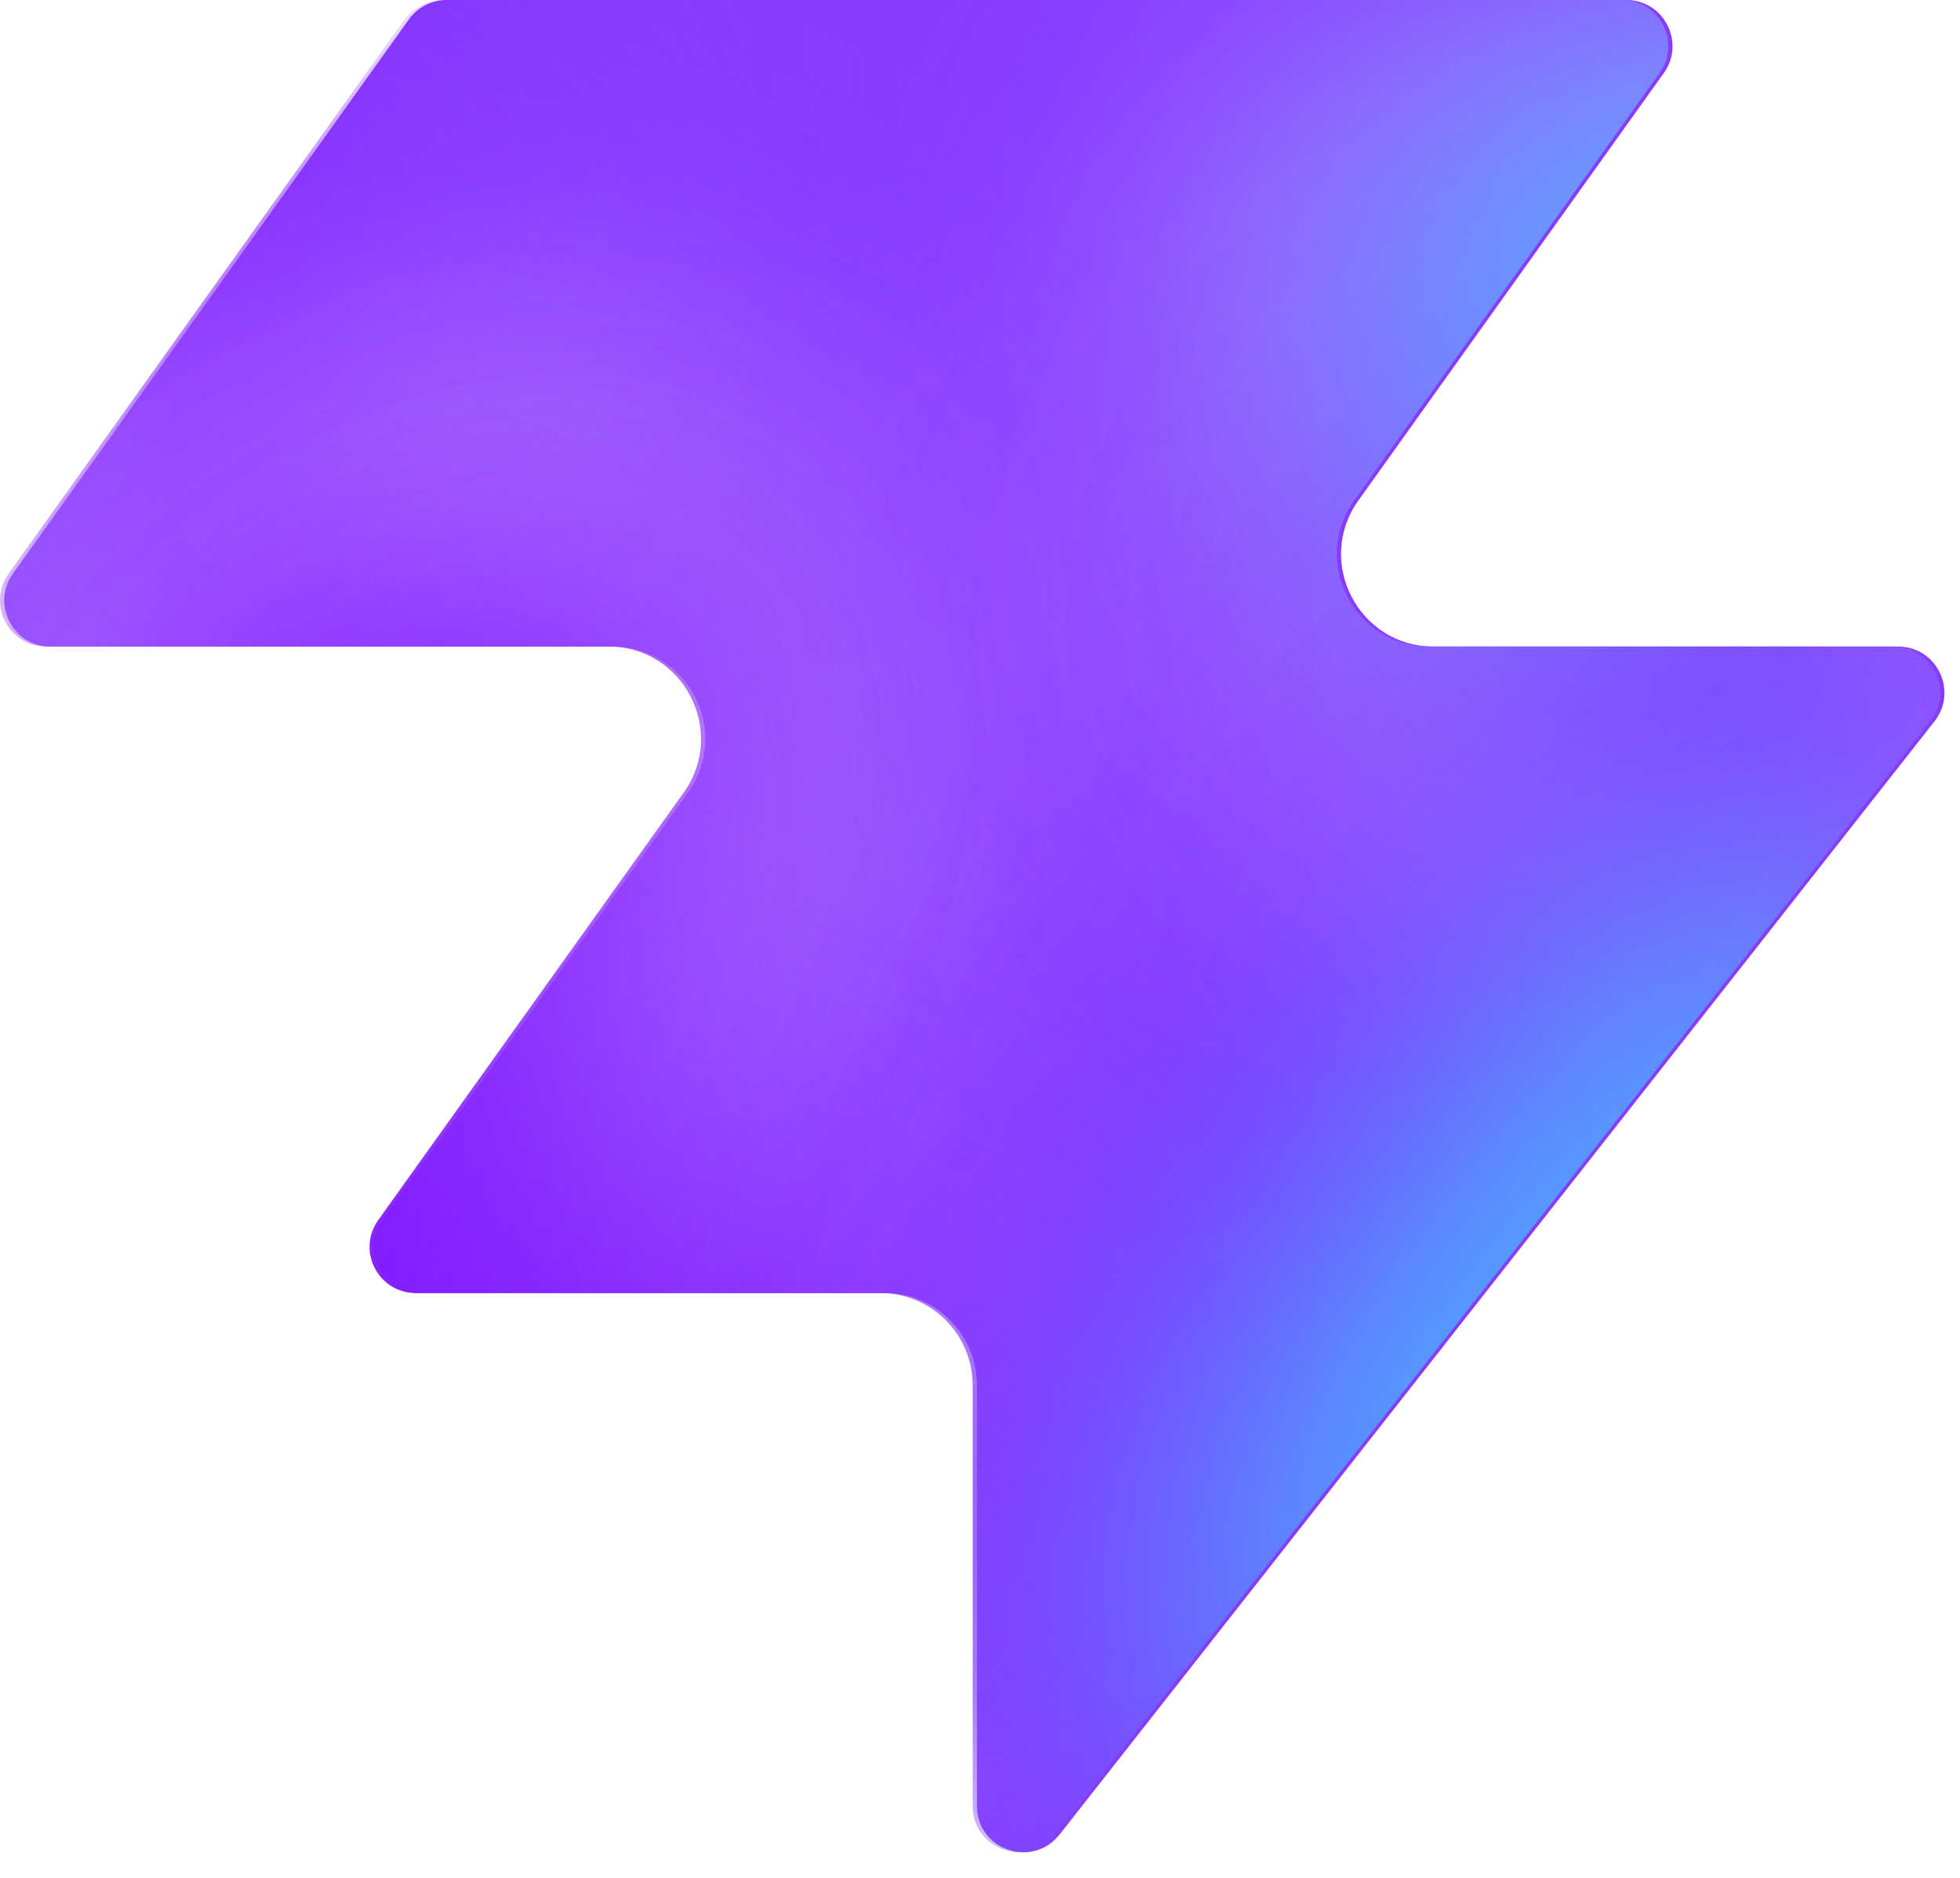
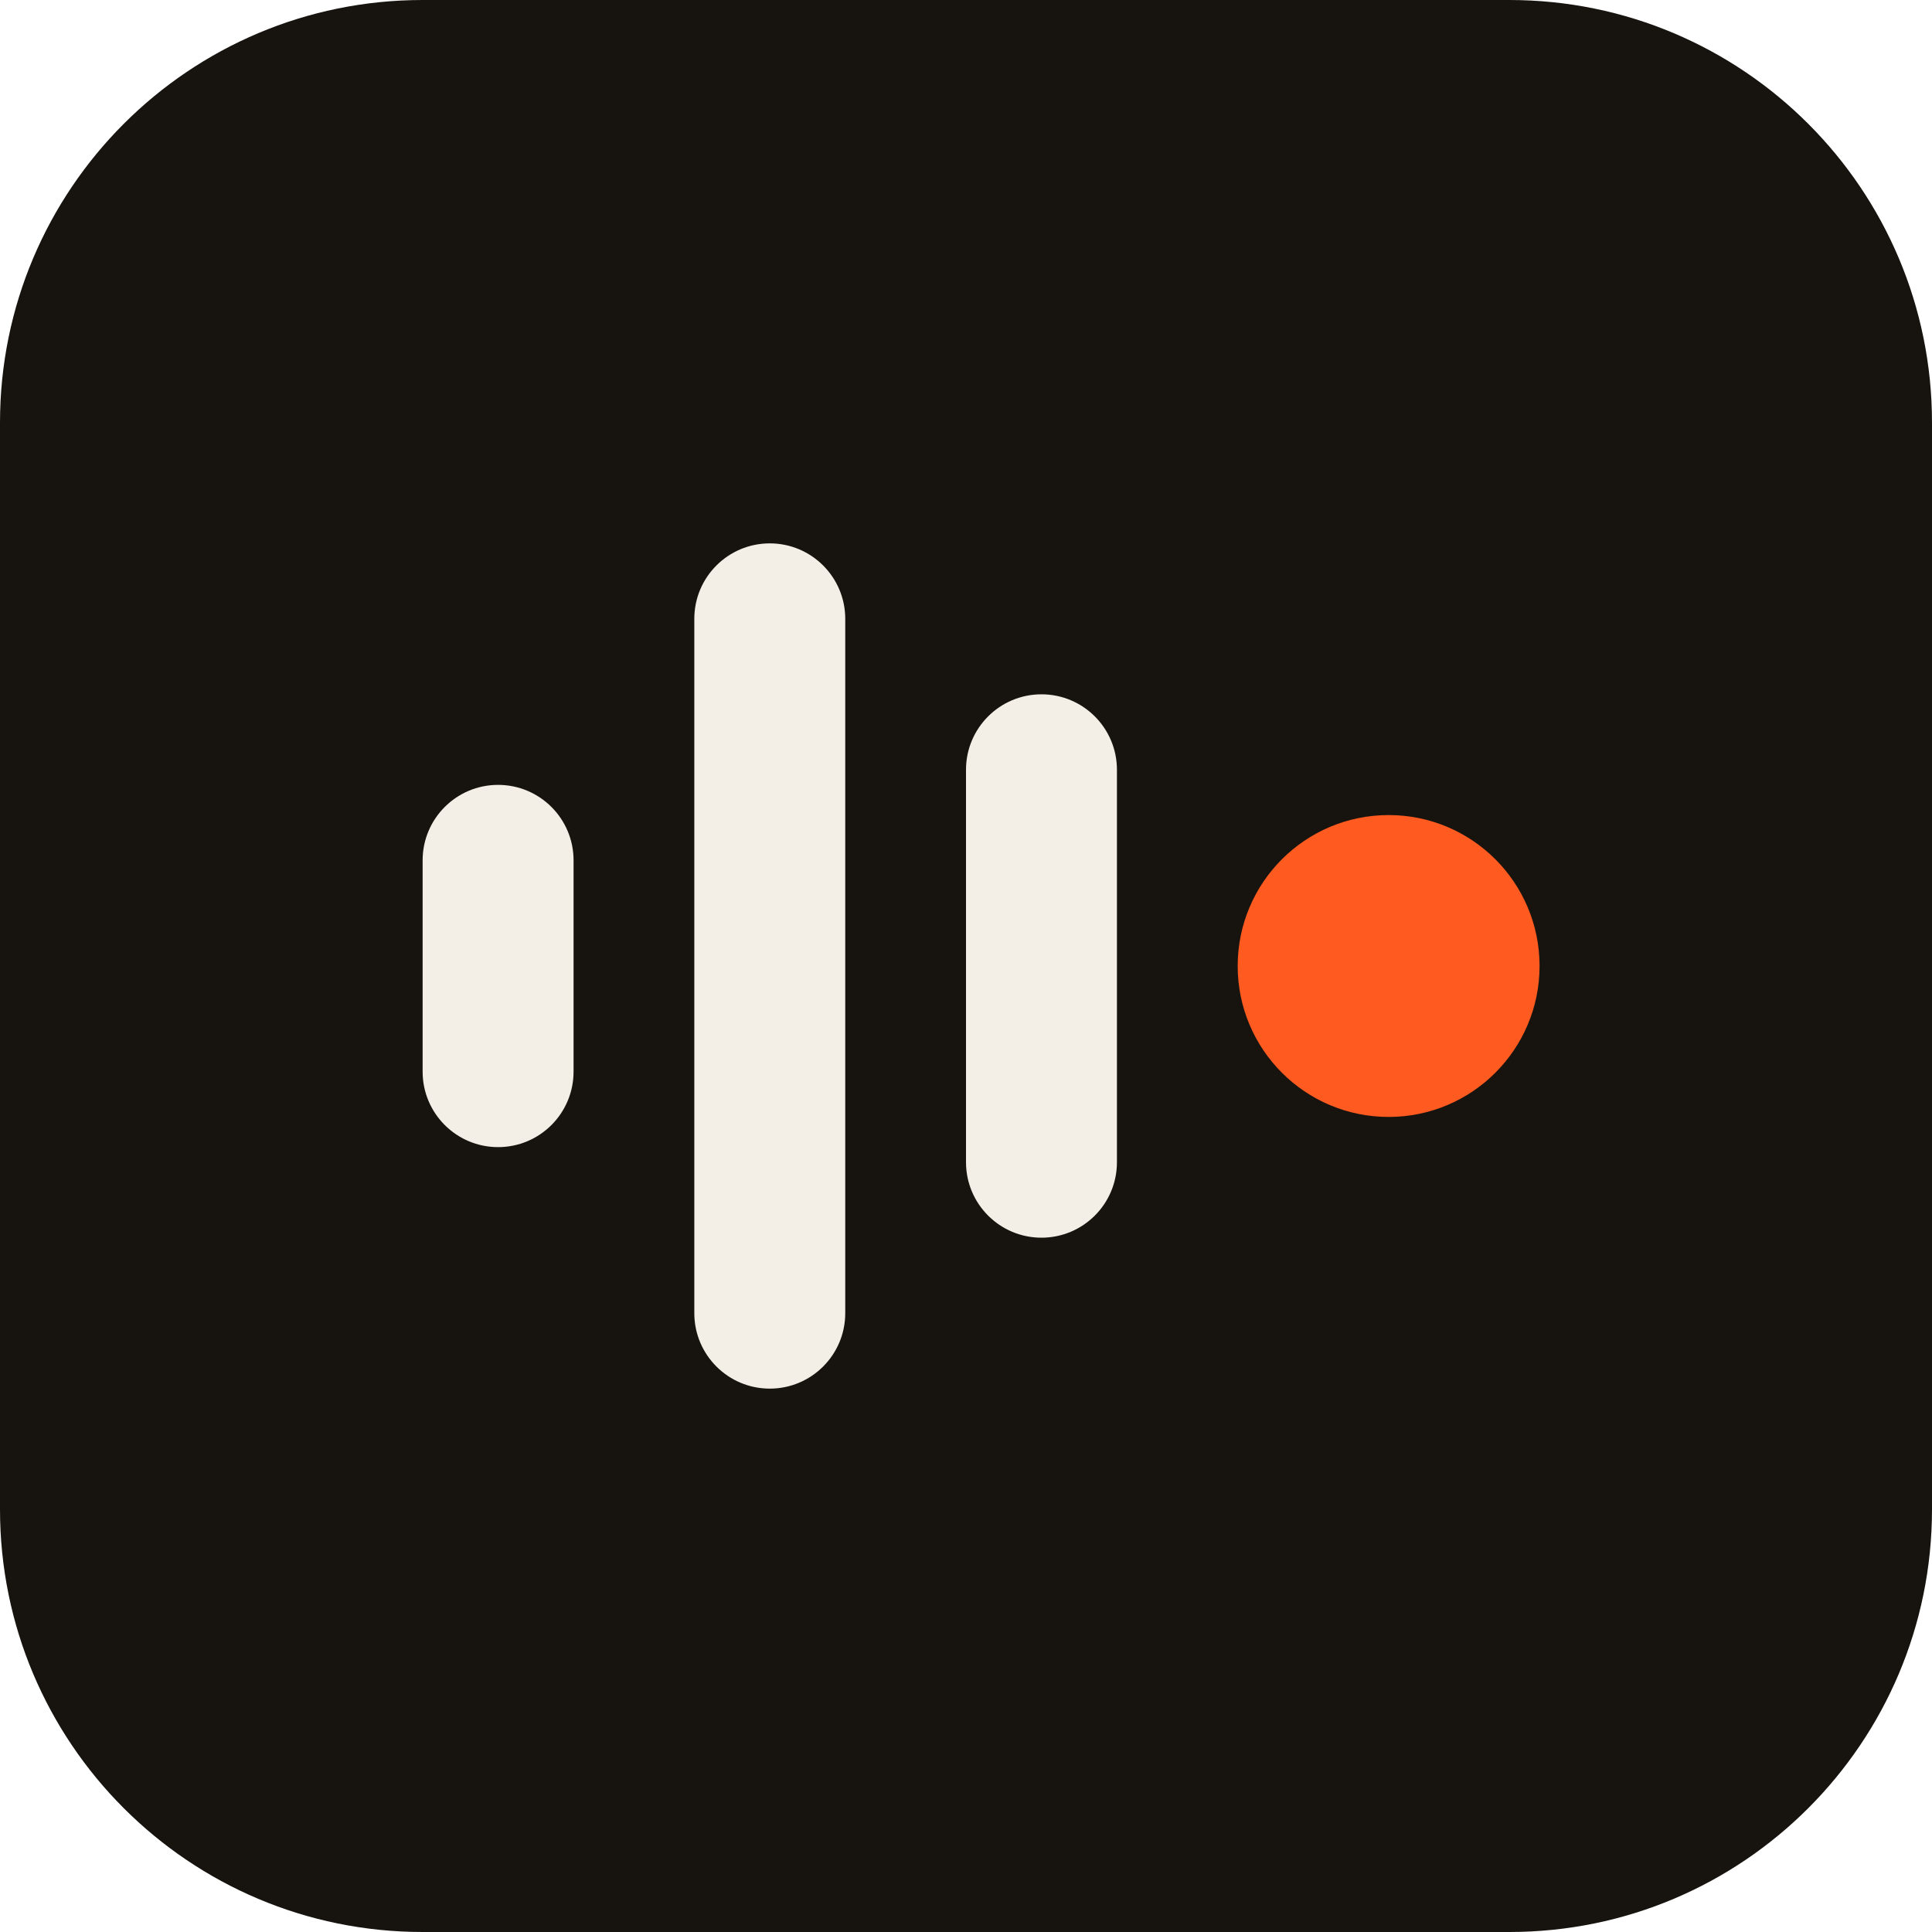
- <svg xmlns="http://www.w3.org/2000/svg" width="48" height="46" fill="none" viewBox="0 0 48 46">
-   <path fill="#863bff" d="M25.946 44.938c-.664.845-2.021.375-2.021-.698V33.937a2.26 2.26 0 0 0-2.262-2.262H10.287c-.92 0-1.456-1.04-.92-1.788l7.48-10.471c1.07-1.497 0-3.578-1.842-3.578H1.237c-.92 0-1.456-1.04-.92-1.788L10.013.474c.214-.297.556-.474.92-.474h28.894c.92 0 1.456 1.04.92 1.788l-7.48 10.471c-1.07 1.498 0 3.579 1.842 3.579h11.377c.943 0 1.473 1.088.89 1.83L25.947 44.94z" style="fill:#863bff;fill:color(display-p3 .525 .23 1);fill-opacity:1" />
-   <mask id="a" width="48" height="46" x="0" y="0" maskUnits="userSpaceOnUse" style="mask-type:alpha">
-     <path fill="#000" d="M25.842 44.938c-.664.844-2.021.375-2.021-.698V33.937a2.26 2.26 0 0 0-2.262-2.262H10.183c-.92 0-1.456-1.04-.92-1.788l7.48-10.471c1.07-1.498 0-3.579-1.842-3.579H1.133c-.92 0-1.456-1.04-.92-1.787L9.91.473c.214-.297.556-.474.92-.474h28.894c.92 0 1.456 1.04.92 1.788l-7.48 10.471c-1.07 1.498 0 3.578 1.842 3.578h11.377c.943 0 1.473 1.088.89 1.832L25.843 44.94z" style="fill:#000;fill-opacity:1" />
-   </mask>
-   <g mask="url(#a)">
-     <g filter="url(#b)">
-       <ellipse cx="5.508" cy="14.704" fill="#ede6ff" rx="5.508" ry="14.704" style="fill:#ede6ff;fill:color(display-p3 .927 .903 1);fill-opacity:1" transform="matrix(.00324 1 1 -.00324 -4.47 31.516)" />
-     </g>
-     <g filter="url(#c)">
-       <ellipse cx="10.399" cy="29.851" fill="#ede6ff" rx="10.399" ry="29.851" style="fill:#ede6ff;fill:color(display-p3 .927 .903 1);fill-opacity:1" transform="matrix(.00324 1 1 -.00324 -39.328 7.883)" />
-     </g>
-     <g filter="url(#d)">
-       <ellipse cx="5.508" cy="30.487" fill="#7e14ff" rx="5.508" ry="30.487" style="fill:#7e14ff;fill:color(display-p3 .492 .077 1);fill-opacity:1" transform="rotate(89.814 -25.913 -14.639)scale(1 -1)" />
-     </g>
-     <g filter="url(#e)">
-       <ellipse cx="5.508" cy="30.599" fill="#7e14ff" rx="5.508" ry="30.599" style="fill:#7e14ff;fill:color(display-p3 .492 .077 1);fill-opacity:1" transform="rotate(89.814 -32.644 -3.334)scale(1 -1)" />
-     </g>
-     <g filter="url(#f)">
-       <ellipse cx="5.508" cy="30.599" fill="#7e14ff" rx="5.508" ry="30.599" style="fill:#7e14ff;fill:color(display-p3 .492 .077 1);fill-opacity:1" transform="matrix(.00324 1 1 -.00324 -34.34 30.47)" />
-     </g>
-     <g filter="url(#g)">
-       <ellipse cx="14.072" cy="22.078" fill="#ede6ff" rx="14.072" ry="22.078" style="fill:#ede6ff;fill:color(display-p3 .927 .903 1);fill-opacity:1" transform="rotate(93.35 24.506 48.493)scale(-1 1)" />
-     </g>
-     <g filter="url(#h)">
-       <ellipse cx="3.47" cy="21.501" fill="#7e14ff" rx="3.47" ry="21.501" style="fill:#7e14ff;fill:color(display-p3 .492 .077 1);fill-opacity:1" transform="rotate(89.009 28.708 47.59)scale(-1 1)" />
-     </g>
-     <g filter="url(#i)">
-       <ellipse cx="3.47" cy="21.501" fill="#7e14ff" rx="3.47" ry="21.501" style="fill:#7e14ff;fill:color(display-p3 .492 .077 1);fill-opacity:1" transform="rotate(89.009 28.708 47.59)scale(-1 1)" />
-     </g>
-     <g filter="url(#j)">
-       <ellipse cx=".387" cy="8.972" fill="#7e14ff" rx="4.407" ry="29.108" style="fill:#7e14ff;fill:color(display-p3 .492 .077 1);fill-opacity:1" transform="rotate(39.51 .387 8.972)" />
-     </g>
-     <g filter="url(#k)">
-       <ellipse cx="47.523" cy="-6.092" fill="#7e14ff" rx="4.407" ry="29.108" style="fill:#7e14ff;fill:color(display-p3 .492 .077 1);fill-opacity:1" transform="rotate(37.892 47.523 -6.092)" />
-     </g>
-     <g filter="url(#l)">
-       <ellipse cx="41.412" cy="6.333" fill="#47bfff" rx="5.971" ry="9.665" style="fill:#47bfff;fill:color(display-p3 .28 .748 1);fill-opacity:1" transform="rotate(37.892 41.412 6.333)" />
-     </g>
-     <g filter="url(#m)">
-       <ellipse cx="-1.879" cy="38.332" fill="#7e14ff" rx="4.407" ry="29.108" style="fill:#7e14ff;fill:color(display-p3 .492 .077 1);fill-opacity:1" transform="rotate(37.892 -1.88 38.332)" />
-     </g>
-     <g filter="url(#n)">
-       <ellipse cx="-1.879" cy="38.332" fill="#7e14ff" rx="4.407" ry="29.108" style="fill:#7e14ff;fill:color(display-p3 .492 .077 1);fill-opacity:1" transform="rotate(37.892 -1.88 38.332)" />
-     </g>
-     <g filter="url(#o)">
-       <ellipse cx="35.651" cy="29.907" fill="#7e14ff" rx="4.407" ry="29.108" style="fill:#7e14ff;fill:color(display-p3 .492 .077 1);fill-opacity:1" transform="rotate(37.892 35.651 29.907)" />
-     </g>
-     <g filter="url(#p)">
-       <ellipse cx="38.418" cy="32.4" fill="#47bfff" rx="5.971" ry="15.297" style="fill:#47bfff;fill:color(display-p3 .28 .748 1);fill-opacity:1" transform="rotate(37.892 38.418 32.4)" />
-     </g>
+ <svg xmlns="http://www.w3.org/2000/svg" viewBox="0 0 64 64">
+   <rect width="64" height="64" rx="14" fill="#17140F" />
+   <g fill="#F3EFE6">
+     <rect x="14" y="26" width="5" height="12" rx="2.5" />
+     <rect x="23" y="18" width="5" height="28" rx="2.5" />
+     <rect x="32" y="23" width="5" height="18" rx="2.5" />
  </g>
-   <defs>
-     <filter id="b" width="60.045" height="41.654" x="-19.77" y="16.149" color-interpolation-filters="sRGB" filterUnits="userSpaceOnUse">
-       <feFlood flood-opacity="0" result="BackgroundImageFix" />
-       <feBlend in="SourceGraphic" in2="BackgroundImageFix" result="shape" />
-       <feGaussianBlur result="effect1_foregroundBlur_2002_17158" stdDeviation="7.659" />
-     </filter>
-     <filter id="c" width="90.34" height="51.437" x="-54.613" y="-7.533" color-interpolation-filters="sRGB" filterUnits="userSpaceOnUse">
-       <feFlood flood-opacity="0" result="BackgroundImageFix" />
-       <feBlend in="SourceGraphic" in2="BackgroundImageFix" result="shape" />
-       <feGaussianBlur result="effect1_foregroundBlur_2002_17158" stdDeviation="7.659" />
-     </filter>
-     <filter id="d" width="79.355" height="29.4" x="-49.64" y="2.03" color-interpolation-filters="sRGB" filterUnits="userSpaceOnUse">
-       <feFlood flood-opacity="0" result="BackgroundImageFix" />
-       <feBlend in="SourceGraphic" in2="BackgroundImageFix" result="shape" />
-       <feGaussianBlur result="effect1_foregroundBlur_2002_17158" stdDeviation="4.596" />
-     </filter>
-     <filter id="e" width="79.579" height="29.4" x="-45.045" y="20.029" color-interpolation-filters="sRGB" filterUnits="userSpaceOnUse">
-       <feFlood flood-opacity="0" result="BackgroundImageFix" />
-       <feBlend in="SourceGraphic" in2="BackgroundImageFix" result="shape" />
-       <feGaussianBlur result="effect1_foregroundBlur_2002_17158" stdDeviation="4.596" />
-     </filter>
-     <filter id="f" width="79.579" height="29.4" x="-43.513" y="21.178" color-interpolation-filters="sRGB" filterUnits="userSpaceOnUse">
-       <feFlood flood-opacity="0" result="BackgroundImageFix" />
-       <feBlend in="SourceGraphic" in2="BackgroundImageFix" result="shape" />
-       <feGaussianBlur result="effect1_foregroundBlur_2002_17158" stdDeviation="4.596" />
-     </filter>
-     <filter id="g" width="74.749" height="58.852" x="15.756" y="-17.901" color-interpolation-filters="sRGB" filterUnits="userSpaceOnUse">
-       <feFlood flood-opacity="0" result="BackgroundImageFix" />
-       <feBlend in="SourceGraphic" in2="BackgroundImageFix" result="shape" />
-       <feGaussianBlur result="effect1_foregroundBlur_2002_17158" stdDeviation="7.659" />
-     </filter>
-     <filter id="h" width="61.377" height="25.362" x="23.548" y="2.284" color-interpolation-filters="sRGB" filterUnits="userSpaceOnUse">
-       <feFlood flood-opacity="0" result="BackgroundImageFix" />
-       <feBlend in="SourceGraphic" in2="BackgroundImageFix" result="shape" />
-       <feGaussianBlur result="effect1_foregroundBlur_2002_17158" stdDeviation="4.596" />
-     </filter>
-     <filter id="i" width="61.377" height="25.362" x="23.548" y="2.284" color-interpolation-filters="sRGB" filterUnits="userSpaceOnUse">
-       <feFlood flood-opacity="0" result="BackgroundImageFix" />
-       <feBlend in="SourceGraphic" in2="BackgroundImageFix" result="shape" />
-       <feGaussianBlur result="effect1_foregroundBlur_2002_17158" stdDeviation="4.596" />
-     </filter>
-     <filter id="j" width="56.045" height="63.649" x="-27.636" y="-22.853" color-interpolation-filters="sRGB" filterUnits="userSpaceOnUse">
-       <feFlood flood-opacity="0" result="BackgroundImageFix" />
-       <feBlend in="SourceGraphic" in2="BackgroundImageFix" result="shape" />
-       <feGaussianBlur result="effect1_foregroundBlur_2002_17158" stdDeviation="4.596" />
-     </filter>
-     <filter id="k" width="54.814" height="64.646" x="20.116" y="-38.415" color-interpolation-filters="sRGB" filterUnits="userSpaceOnUse">
-       <feFlood flood-opacity="0" result="BackgroundImageFix" />
-       <feBlend in="SourceGraphic" in2="BackgroundImageFix" result="shape" />
-       <feGaussianBlur result="effect1_foregroundBlur_2002_17158" stdDeviation="4.596" />
-     </filter>
-     <filter id="l" width="33.541" height="35.313" x="24.641" y="-11.323" color-interpolation-filters="sRGB" filterUnits="userSpaceOnUse">
-       <feFlood flood-opacity="0" result="BackgroundImageFix" />
-       <feBlend in="SourceGraphic" in2="BackgroundImageFix" result="shape" />
-       <feGaussianBlur result="effect1_foregroundBlur_2002_17158" stdDeviation="4.596" />
-     </filter>
-     <filter id="m" width="54.814" height="64.646" x="-29.286" y="6.009" color-interpolation-filters="sRGB" filterUnits="userSpaceOnUse">
-       <feFlood flood-opacity="0" result="BackgroundImageFix" />
-       <feBlend in="SourceGraphic" in2="BackgroundImageFix" result="shape" />
-       <feGaussianBlur result="effect1_foregroundBlur_2002_17158" stdDeviation="4.596" />
-     </filter>
-     <filter id="n" width="54.814" height="64.646" x="-29.286" y="6.009" color-interpolation-filters="sRGB" filterUnits="userSpaceOnUse">
-       <feFlood flood-opacity="0" result="BackgroundImageFix" />
-       <feBlend in="SourceGraphic" in2="BackgroundImageFix" result="shape" />
-       <feGaussianBlur result="effect1_foregroundBlur_2002_17158" stdDeviation="4.596" />
-     </filter>
-     <filter id="o" width="54.814" height="64.646" x="8.244" y="-2.416" color-interpolation-filters="sRGB" filterUnits="userSpaceOnUse">
-       <feFlood flood-opacity="0" result="BackgroundImageFix" />
-       <feBlend in="SourceGraphic" in2="BackgroundImageFix" result="shape" />
-       <feGaussianBlur result="effect1_foregroundBlur_2002_17158" stdDeviation="4.596" />
-     </filter>
-     <filter id="p" width="39.409" height="43.623" x="18.713" y="10.588" color-interpolation-filters="sRGB" filterUnits="userSpaceOnUse">
-       <feFlood flood-opacity="0" result="BackgroundImageFix" />
-       <feBlend in="SourceGraphic" in2="BackgroundImageFix" result="shape" />
-       <feGaussianBlur result="effect1_foregroundBlur_2002_17158" stdDeviation="4.596" />
-     </filter>
-   </defs>
+   <circle cx="46" cy="32" r="5" fill="#FF5A1F" />
</svg>
